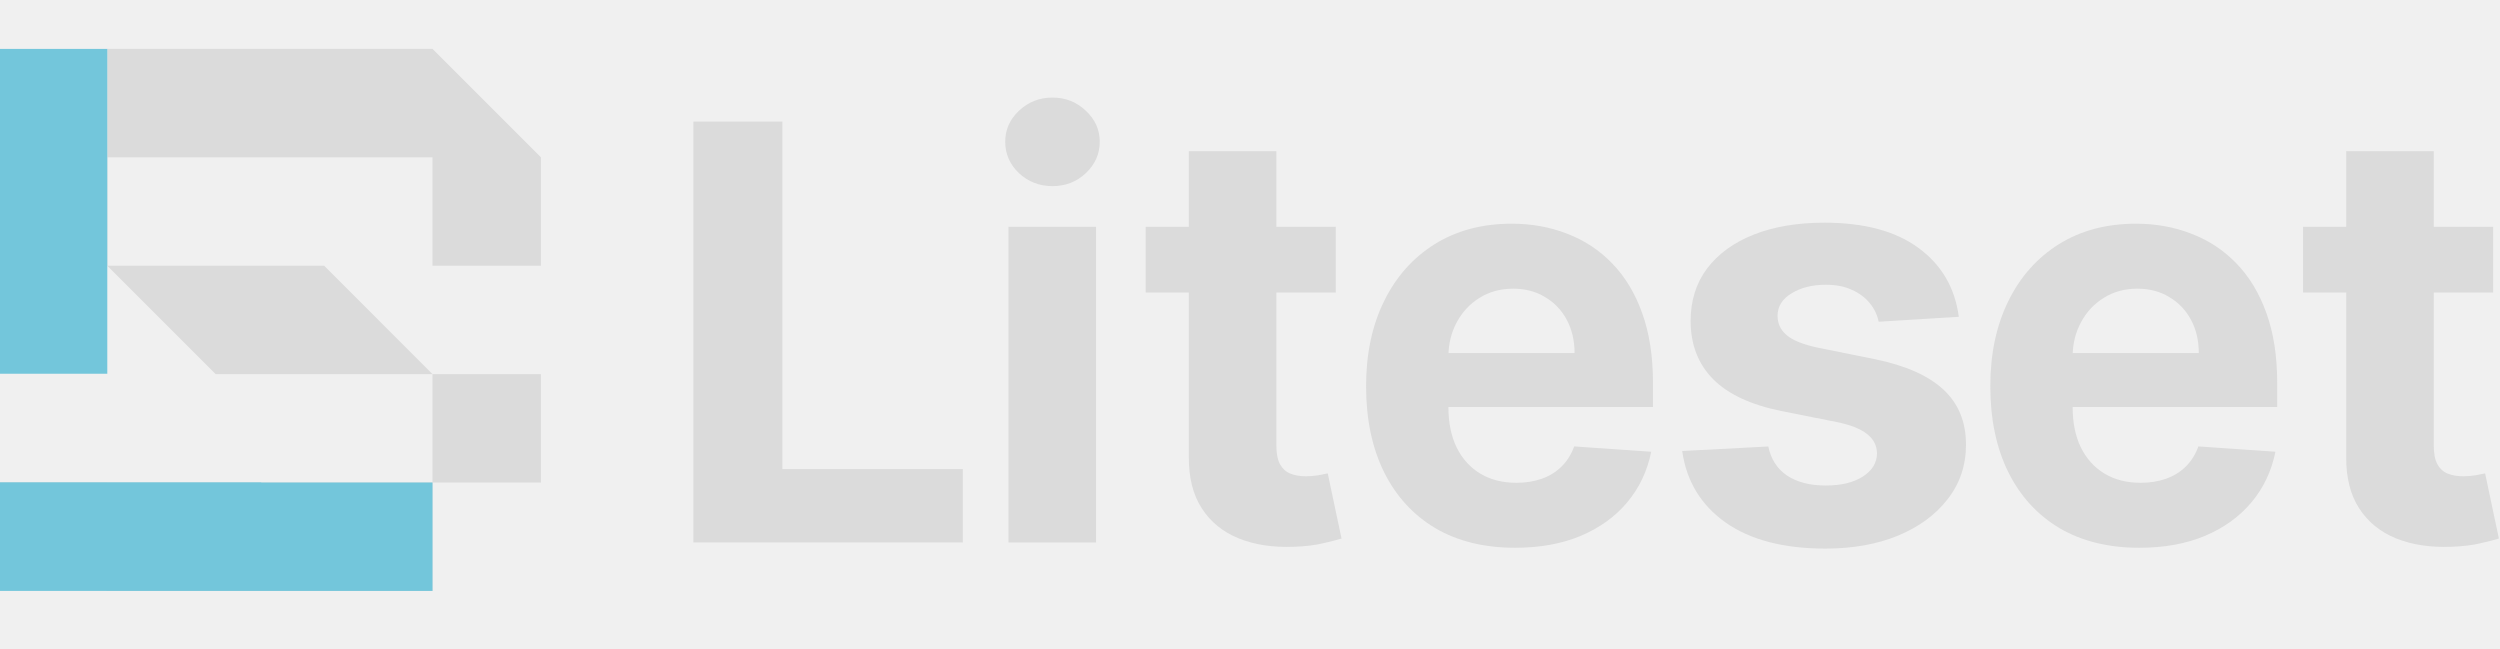
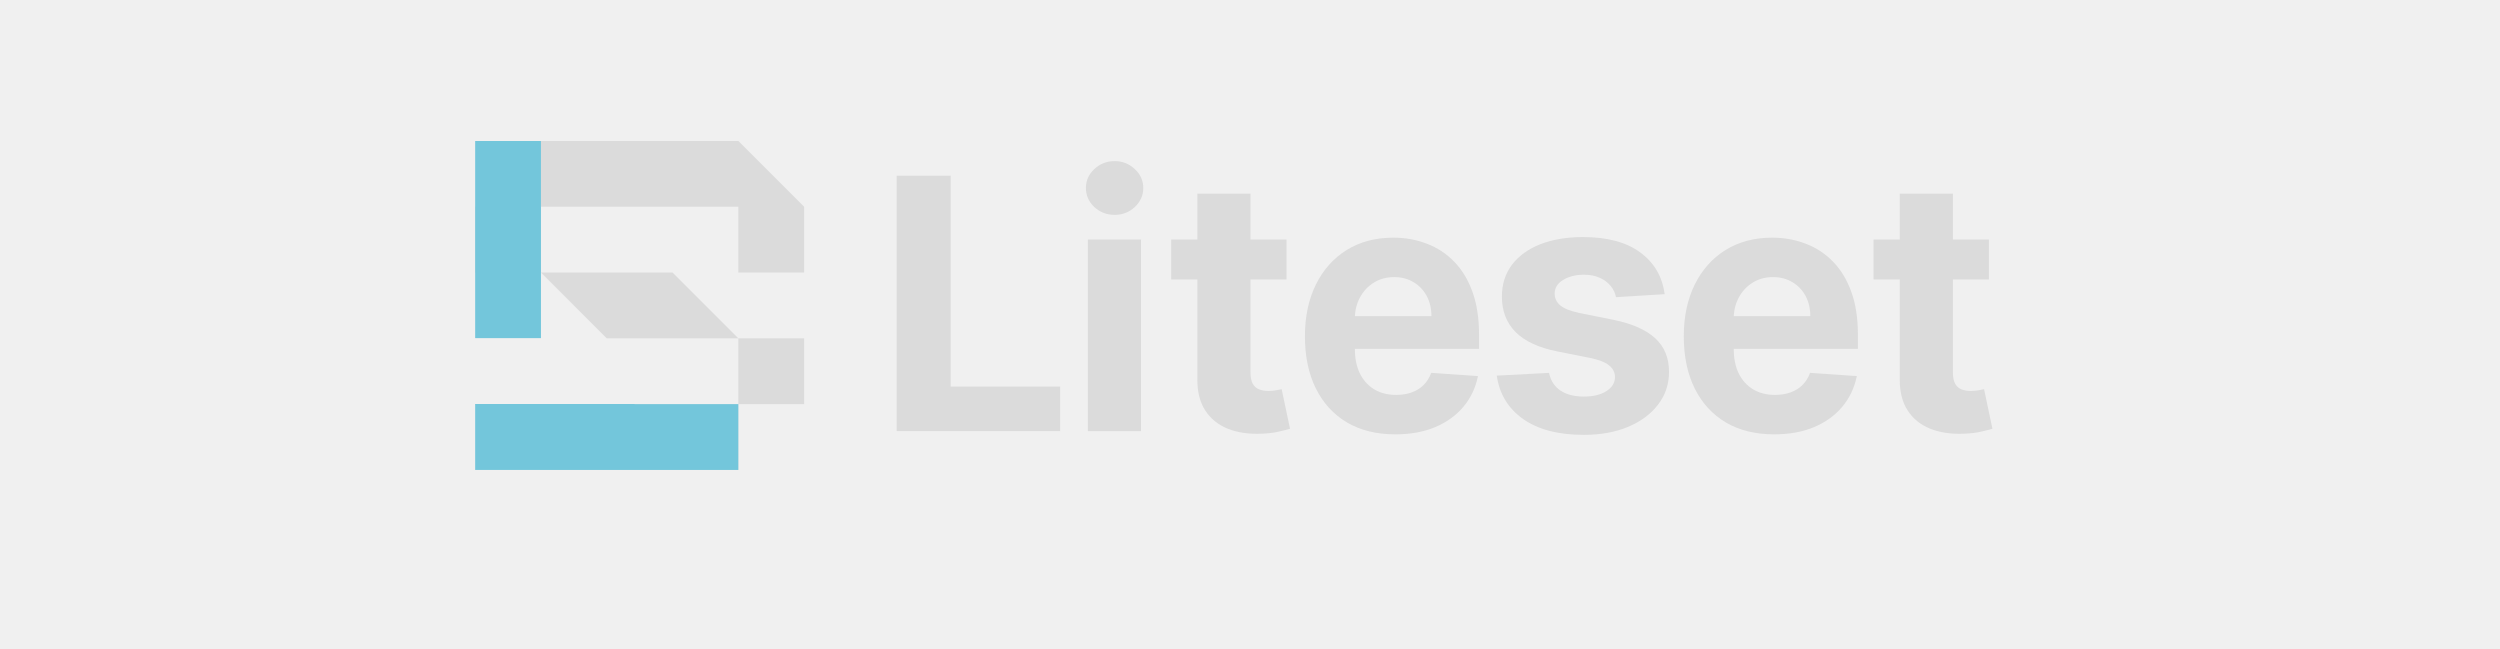
<svg xmlns="http://www.w3.org/2000/svg" width="266" height="69" viewBox="0 0 266 69" fill="none">
-   <g clip-path="url(#clip0_29_301)">
-     <path d="M265.27 24.132V31.129H245.045V24.132H265.27ZM249.637 16.086H258.951V47.397C258.951 48.257 259.082 48.927 259.345 49.408C259.607 49.875 259.972 50.203 260.438 50.392C260.919 50.582 261.473 50.676 262.1 50.676C262.537 50.676 262.974 50.64 263.412 50.567C263.849 50.48 264.184 50.414 264.417 50.37L265.882 57.302C265.416 57.447 264.76 57.615 263.915 57.805C263.069 58.009 262.041 58.133 260.832 58.176C258.587 58.264 256.619 57.965 254.928 57.28C253.252 56.595 251.947 55.531 251.014 54.087C250.081 52.644 249.622 50.822 249.637 48.621V16.086Z" fill="#DBDBDB" />
-     <path d="M208.417 33.708L199.889 34.232C199.744 33.504 199.43 32.847 198.949 32.264C198.468 31.667 197.834 31.193 197.047 30.843C196.274 30.479 195.349 30.297 194.27 30.297C192.827 30.297 191.61 30.603 190.619 31.215C189.627 31.813 189.132 32.614 189.132 33.62C189.132 34.422 189.452 35.1 190.094 35.654C190.735 36.208 191.836 36.652 193.395 36.987L199.474 38.212C202.739 38.882 205.173 39.961 206.777 41.448C208.38 42.935 209.182 44.888 209.182 47.308C209.182 49.509 208.533 51.44 207.236 53.102C205.953 54.764 204.19 56.061 201.945 56.994C199.714 57.912 197.142 58.371 194.226 58.371C189.78 58.371 186.238 57.446 183.6 55.594C180.976 53.729 179.438 51.192 178.986 47.986L188.148 47.505C188.425 48.86 189.095 49.895 190.159 50.609C191.223 51.309 192.586 51.659 194.248 51.659C195.881 51.659 197.193 51.345 198.184 50.719C199.19 50.077 199.7 49.254 199.714 48.248C199.7 47.402 199.343 46.71 198.643 46.171C197.943 45.617 196.865 45.194 195.407 44.903L189.591 43.744C186.311 43.088 183.87 41.951 182.266 40.333C180.677 38.715 179.883 36.652 179.883 34.145C179.883 31.988 180.466 30.129 181.632 28.569C182.813 27.01 184.467 25.807 186.595 24.962C188.738 24.116 191.245 23.693 194.117 23.693C198.359 23.693 201.697 24.59 204.131 26.383C206.58 28.176 208.009 30.617 208.417 33.708Z" fill="#DBDBDB" />
-     <path d="M161.207 58.283C157.919 58.283 155.09 57.587 152.718 56.196C150.359 54.79 148.542 52.804 147.266 50.238C145.99 47.658 145.352 44.607 145.352 41.085C145.352 37.65 145.99 34.635 147.266 32.041C148.542 29.446 150.338 27.424 152.655 25.975C154.986 24.526 157.718 23.801 160.853 23.801C162.962 23.801 164.925 24.156 166.742 24.866C168.573 25.562 170.168 26.613 171.528 28.019C172.901 29.425 173.969 31.193 174.732 33.324C175.495 35.44 175.877 37.918 175.877 40.759V43.303H148.889V37.563H167.533C167.533 36.23 167.255 35.048 166.7 34.019C166.145 32.99 165.376 32.186 164.391 31.606C163.42 31.012 162.289 30.715 160.999 30.715C159.653 30.715 158.46 31.041 157.42 31.693C156.394 32.331 155.589 33.193 155.006 34.28C154.424 35.353 154.126 36.548 154.112 37.867V43.325C154.112 44.977 154.403 46.405 154.986 47.608C155.582 48.811 156.421 49.738 157.503 50.391C158.585 51.043 159.868 51.369 161.353 51.369C162.338 51.369 163.239 51.224 164.058 50.934C164.876 50.644 165.577 50.209 166.159 49.63C166.742 49.05 167.186 48.34 167.491 47.499L175.689 48.064C175.273 50.122 174.42 51.92 173.13 53.456C171.854 54.978 170.203 56.167 168.178 57.022C166.166 57.862 163.843 58.283 161.207 58.283Z" fill="#DBDBDB" />
-     <path d="M227.625 58.283C224.337 58.283 221.508 57.587 219.135 56.196C216.777 54.79 214.96 52.804 213.684 50.238C212.408 47.658 211.77 44.607 211.77 41.085C211.77 37.65 212.408 34.635 213.684 32.041C214.96 29.446 216.756 27.424 219.073 25.975C221.404 24.526 224.136 23.801 227.271 23.801C229.38 23.801 231.343 24.156 233.16 24.866C234.991 25.562 236.586 26.613 237.946 28.019C239.319 29.425 240.387 31.193 241.15 33.324C241.913 35.44 242.295 37.918 242.295 40.759V43.303H215.307V37.563H233.951C233.951 36.23 233.673 35.048 233.118 34.019C232.563 32.99 231.794 32.186 230.809 31.606C229.838 31.012 228.707 30.715 227.417 30.715C226.071 30.715 224.878 31.041 223.838 31.693C222.812 32.331 222.007 33.193 221.424 34.28C220.842 35.353 220.543 36.548 220.53 37.867V43.325C220.53 44.977 220.821 46.405 221.404 47.608C222 48.811 222.839 49.738 223.921 50.391C225.003 51.043 226.286 51.369 227.771 51.369C228.756 51.369 229.657 51.224 230.476 50.934C231.294 50.644 231.995 50.209 232.577 49.63C233.16 49.05 233.604 48.34 233.909 47.499L242.107 48.064C241.691 50.122 240.838 51.92 239.548 53.456C238.272 54.978 236.621 56.167 234.596 57.022C232.584 57.862 230.261 58.283 227.625 58.283Z" fill="#DBDBDB" />
-     <path d="M142.126 24.132V31.129H121.9V24.132H142.126ZM126.492 16.086H135.807V47.397C135.807 48.257 135.938 48.927 136.2 49.408C136.463 49.875 136.827 50.203 137.293 50.392C137.774 50.582 138.328 50.676 138.955 50.676C139.392 50.676 139.83 50.64 140.267 50.567C140.704 50.48 141.04 50.414 141.273 50.37L142.738 57.302C142.271 57.447 141.615 57.615 140.77 57.805C139.925 58.009 138.897 58.133 137.687 58.176C135.442 58.264 133.474 57.965 131.783 57.28C130.107 56.595 128.802 55.531 127.87 54.087C126.937 52.644 126.477 50.822 126.492 48.621V16.086Z" fill="#DBDBDB" />
-     <path d="M107.305 57.719V24.134H116.619V57.719H107.305ZM111.984 19.805C110.599 19.805 109.411 19.346 108.42 18.427C107.443 17.494 106.955 16.379 106.955 15.082C106.955 13.799 107.443 12.699 108.42 11.78C109.411 10.847 110.599 10.381 111.984 10.381C113.369 10.381 114.55 10.847 115.526 11.78C116.517 12.699 117.013 13.799 117.013 15.082C117.013 16.379 116.517 17.494 115.526 18.427C114.55 19.346 113.369 19.805 111.984 19.805Z" fill="#DBDBDB" />
-     <path d="M73.777 57.717V12.938H83.245V49.911H102.443V57.717H73.777Z" fill="#DBDBDB" />
-     <path d="M57.553 51.339H46.019V62.873H11.417L-0.117 51.339V51.319H11.417V51.339H46.019V39.806H57.553V51.339ZM34.484 28.271L46.019 39.806H22.95L11.417 28.271H34.484ZM11.417 28.271H-0.117V16.737H11.417V28.271ZM57.553 16.737V28.271H46.019V16.737H11.417V5.203H46.019L57.553 16.737Z" fill="#DBDBDB" />
-     <path d="M27.801 51.319V51.339H46.019V62.873H-0.117V51.319H27.801ZM11.417 39.766H-0.117V5.203H11.417V39.766Z" fill="#73C6DB" />
-   </g>
-   <defs>
-     <clipPath id="clip0_29_301">
-       <rect width="266" height="69" fill="white" />
-     </clipPath>
-   </defs>
+   <path d="M211.622 25.487V29.733H199.348V25.487H211.622ZM202.134 20.604H207.787V39.606C207.787 40.128 207.867 40.535 208.026 40.827C208.185 41.11 208.407 41.309 208.69 41.424C208.982 41.539 209.318 41.597 209.698 41.597C209.964 41.597 210.229 41.575 210.494 41.53C210.76 41.477 210.963 41.437 211.105 41.411L211.994 45.617C211.711 45.706 211.313 45.808 210.8 45.923C210.287 46.047 209.663 46.122 208.929 46.148C207.566 46.201 206.372 46.02 205.346 45.604C204.328 45.188 203.537 44.543 202.97 43.667C202.404 42.791 202.126 41.685 202.134 40.349V20.604Z" fill="#DBDBDB" />
+   <path d="M177.119 31.3L171.944 31.619C171.855 31.177 171.665 30.778 171.373 30.424C171.081 30.062 170.697 29.774 170.219 29.562C169.75 29.341 169.188 29.23 168.534 29.23C167.658 29.23 166.919 29.416 166.317 29.788C165.716 30.15 165.415 30.637 165.415 31.247C165.415 31.734 165.61 32.145 165.999 32.481C166.388 32.818 167.056 33.087 168.003 33.291L171.692 34.034C173.673 34.441 175.151 35.096 176.124 35.998C177.097 36.9 177.584 38.086 177.584 39.554C177.584 40.89 177.19 42.062 176.403 43.071C175.624 44.079 174.554 44.867 173.191 45.433C171.838 45.99 170.276 46.269 168.507 46.269C165.809 46.269 163.659 45.707 162.058 44.584C160.465 43.451 159.532 41.912 159.258 39.966L164.818 39.674C164.986 40.496 165.393 41.124 166.039 41.558C166.685 41.983 167.512 42.195 168.52 42.195C169.511 42.195 170.307 42.005 170.909 41.624C171.519 41.235 171.829 40.735 171.838 40.125C171.829 39.612 171.612 39.191 171.188 38.864C170.763 38.528 170.108 38.272 169.224 38.094L165.694 37.391C163.703 36.993 162.221 36.303 161.248 35.321C160.284 34.339 159.802 33.087 159.802 31.566C159.802 30.256 160.156 29.128 160.863 28.182C161.58 27.235 162.584 26.505 163.876 25.992C165.176 25.479 166.698 25.223 168.441 25.223C171.015 25.223 173.041 25.767 174.518 26.855C176.005 27.943 176.871 29.425 177.119 31.3Z" fill="#DBDBDB" />
+   <path d="M148.467 46.214C146.471 46.214 144.754 45.792 143.314 44.948C141.883 44.094 140.78 42.889 140.006 41.332C139.231 39.766 138.844 37.915 138.844 35.777C138.844 33.692 139.231 31.863 140.006 30.288C140.78 28.713 141.87 27.486 143.276 26.607C144.691 25.727 146.349 25.287 148.252 25.287C149.531 25.287 150.723 25.503 151.826 25.934C152.937 26.356 153.905 26.994 154.73 27.847C155.564 28.7 156.212 29.773 156.675 31.067C157.138 32.351 157.369 33.855 157.369 35.579V37.123H140.991V33.639H152.305C152.305 32.83 152.137 32.113 151.8 31.489C151.464 30.864 150.996 30.376 150.399 30.024C149.809 29.663 149.123 29.483 148.34 29.483C147.524 29.483 146.8 29.681 146.168 30.077C145.545 30.464 145.057 30.987 144.703 31.647C144.35 32.298 144.169 33.024 144.16 33.824V37.136C144.16 38.139 144.337 39.005 144.691 39.736C145.053 40.466 145.562 41.029 146.219 41.425C146.875 41.82 147.654 42.018 148.555 42.018C149.153 42.018 149.7 41.93 150.197 41.754C150.693 41.578 151.118 41.315 151.472 40.963C151.826 40.611 152.095 40.18 152.28 39.67L157.256 40.013C157.003 41.262 156.485 42.353 155.703 43.285C154.928 44.209 153.926 44.93 152.697 45.449C151.476 45.959 150.066 46.214 148.467 46.214Z" fill="#DBDBDB" />
+   <path d="M188.777 46.214C186.782 46.214 185.064 45.792 183.625 44.948C182.194 44.094 181.091 42.889 180.316 41.332C179.542 39.766 179.154 37.915 179.154 35.777C179.154 33.692 179.542 31.863 180.316 30.288C181.091 28.713 182.181 27.486 183.587 26.607C185.001 25.727 186.66 25.287 188.562 25.287C189.842 25.287 191.033 25.503 192.136 25.934C193.247 26.356 194.216 26.994 195.041 27.847C195.874 28.7 196.522 29.773 196.985 31.067C197.448 32.351 197.68 33.855 197.68 35.579V37.123H181.301V33.639H192.616C192.616 32.83 192.448 32.113 192.111 31.489C191.774 30.864 191.307 30.376 190.709 30.024C190.12 29.663 189.434 29.483 188.651 29.483C187.834 29.483 187.11 29.681 186.479 30.077C185.856 30.464 185.367 30.987 185.014 31.647C184.66 32.298 184.479 33.024 184.471 33.824V37.136C184.471 38.139 184.648 39.005 185.001 39.736C185.363 40.466 185.873 41.029 186.529 41.425C187.186 41.82 187.965 42.018 188.865 42.018C189.463 42.018 190.01 41.93 190.507 41.754C191.004 41.578 191.429 41.315 191.783 40.963C192.136 40.611 192.406 40.18 192.591 39.67L197.566 40.013C197.314 41.262 196.796 42.353 196.013 43.285C195.239 44.209 194.237 44.93 193.008 45.449C191.787 45.959 190.377 46.214 188.777 46.214Z" fill="#DBDBDB" />
+   <path d="M136.886 25.487V29.733H124.611V25.487H136.886ZM127.398 20.604H133.051V39.606C133.051 40.128 133.131 40.535 133.29 40.827C133.449 41.11 133.67 41.309 133.953 41.424C134.245 41.539 134.582 41.597 134.962 41.597C135.227 41.597 135.493 41.575 135.758 41.53C136.024 41.477 136.227 41.437 136.369 41.411L137.258 45.617C136.975 45.706 136.576 45.808 136.063 45.923C135.55 46.047 134.927 46.122 134.192 46.148C132.83 46.201 131.636 46.02 130.609 45.604C129.592 45.188 128.8 44.543 128.234 43.667C127.668 42.791 127.389 41.685 127.398 40.349V20.604Z" fill="#DBDBDB" />
+   <path d="M115.753 45.872V25.489H121.406V45.872H115.753ZM118.593 22.862C117.753 22.862 117.032 22.583 116.43 22.026C115.837 21.46 115.541 20.783 115.541 19.996C115.541 19.217 115.837 18.549 116.43 17.992C117.032 17.426 117.753 17.143 118.593 17.143C119.434 17.143 120.15 17.426 120.743 17.992C121.344 18.549 121.645 19.217 121.645 19.996C121.645 20.783 121.344 21.46 120.743 22.026C120.15 22.583 119.434 22.862 118.593 22.862Z" fill="#DBDBDB" />
+   <path d="M95.406 45.87V18.693H101.152V41.133H112.803V45.87H95.406Z" fill="#DBDBDB" />
+   <path d="M85.559 43H78.559V50H57.559L50.559 43V42.987H57.559V43H78.559V36H85.559V43ZM71.559 29L78.559 36H64.559L57.559 29H71.559ZM57.559 29H50.559V22H57.559V29ZM85.559 22V29H78.559V22H57.559V15H78.559L85.559 22Z" fill="#DBDBDB" />
+   <path d="M67.5 42.987V43H78.557V50H64.557L64.556 49.999H57.557V50H50.557V42.987H67.5ZM57.557 35.976H50.557V15H57.557V35.976Z" fill="#73C6DB" />
</svg>
